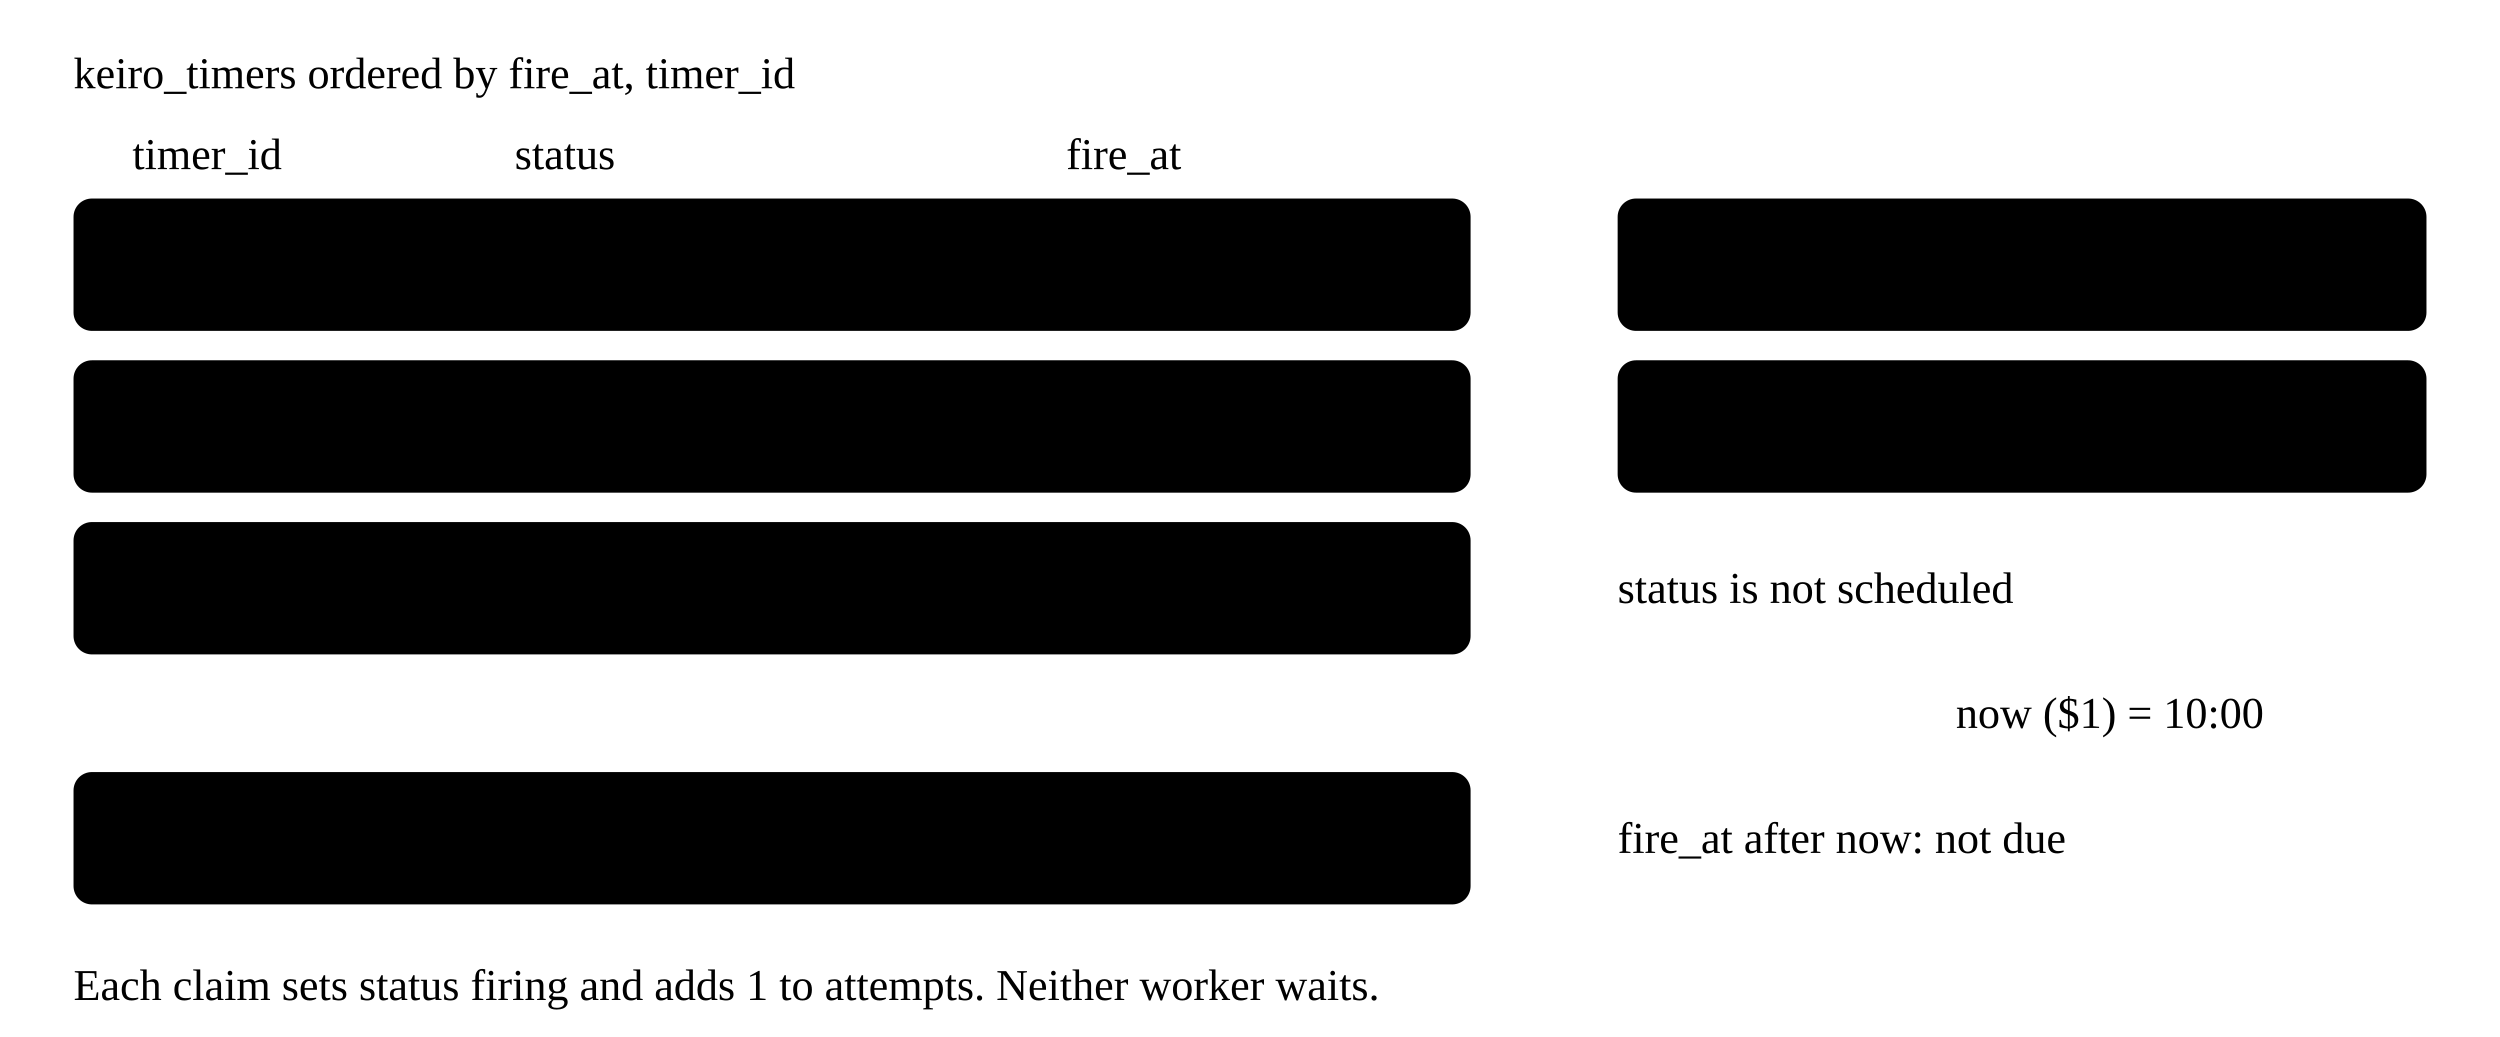
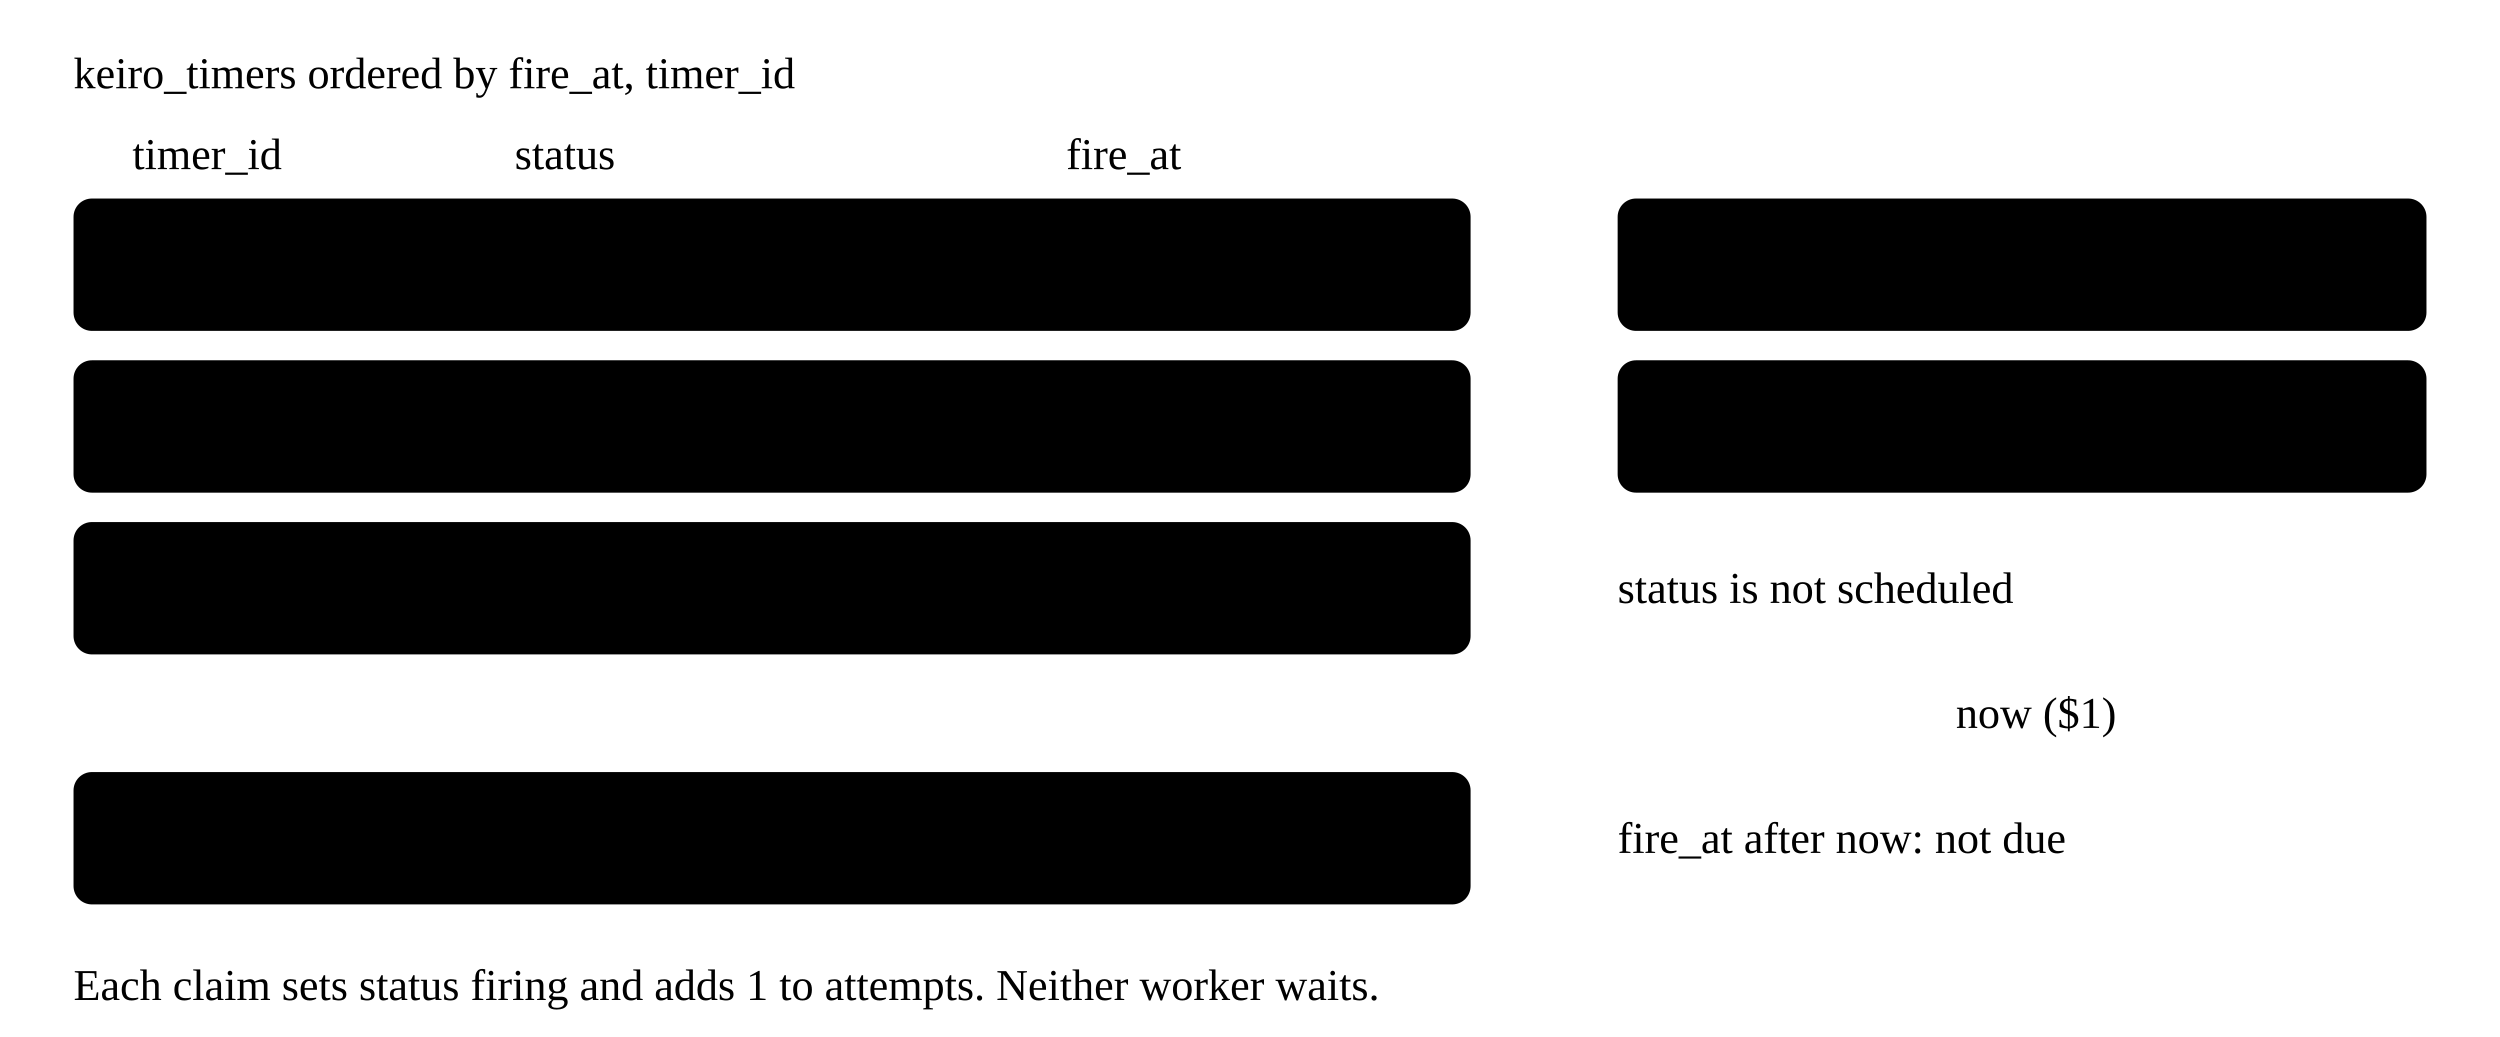
<svg xmlns="http://www.w3.org/2000/svg" viewBox="0 0 680 282">
  <text class="heading" x="20" y="24">keiro_timers ordered by fire_at, timer_id</text>
  <text class="small muted" x="36" y="46">timer_id</text>
  <text class="small muted" x="140" y="46">status</text>
  <text class="small muted" x="290" y="46">fire_at</text>
  <rect class="band accent" x="20" y="54" width="380" height="36" rx="5" />
  <text class="code small" x="36" y="76">t-1</text>
  <text class="code small" x="140" y="76">scheduled</text>
-   <text class="code small" x="290" y="76">09:58</text>
+   <text class="code small" x="290" y="76">&lt;= now</text>
  <rect class="band accent" x="20" y="98" width="380" height="36" rx="5" />
  <text class="code small" x="36" y="120">t-2</text>
  <text class="code small" x="140" y="120">scheduled</text>
-   <text class="code small" x="290" y="120">09:59</text>
+   <text class="code small" x="290" y="120">&lt;= now</text>
  <rect class="band" x="20" y="142" width="380" height="36" rx="5" />
  <text class="code small muted" x="36" y="164">t-3</text>
  <text class="code small muted" x="140" y="164">firing</text>
-   <text class="code small muted" x="290" y="164">09:59</text>
+   <text class="code small muted" x="290" y="164">&lt;= now</text>
  <text class="small muted" x="440" y="164">status is not scheduled</text>
  <path class="axis dashed amber" d="M20 194 H524" />
-   <text class="small amber" x="532" y="198">now ($1) = 10:00</text>
+   <text class="small amber" x="532" y="198">now ($1)</text>
  <rect class="band" x="20" y="210" width="380" height="36" rx="5" />
  <text class="code small muted" x="36" y="232">t-4</text>
  <text class="code small muted" x="140" y="232">scheduled</text>
-   <text class="code small muted" x="290" y="232">10:05</text>
+   <text class="code small muted" x="290" y="232">&gt; now</text>
  <text class="small muted" x="440" y="232">fire_at after now: not due</text>
  <rect class="node accent" x="440" y="54" width="220" height="36" rx="5" />
  <text class="small" x="550" y="76" text-anchor="middle">Worker A locks t-1</text>
  <path class="edge accent" d="M440 72 H406" marker-end="url(#arrow-accent)" />
  <rect class="node accent" x="440" y="98" width="220" height="36" rx="5" />
  <text class="small" x="550" y="120" text-anchor="middle">Worker B skips t-1, locks t-2</text>
  <path class="edge accent" d="M440 116 H406" marker-end="url(#arrow-accent)" />
  <text class="small muted" x="20" y="272">Each claim sets status firing and adds 1 to attempts. Neither worker waits.</text>
</svg>
